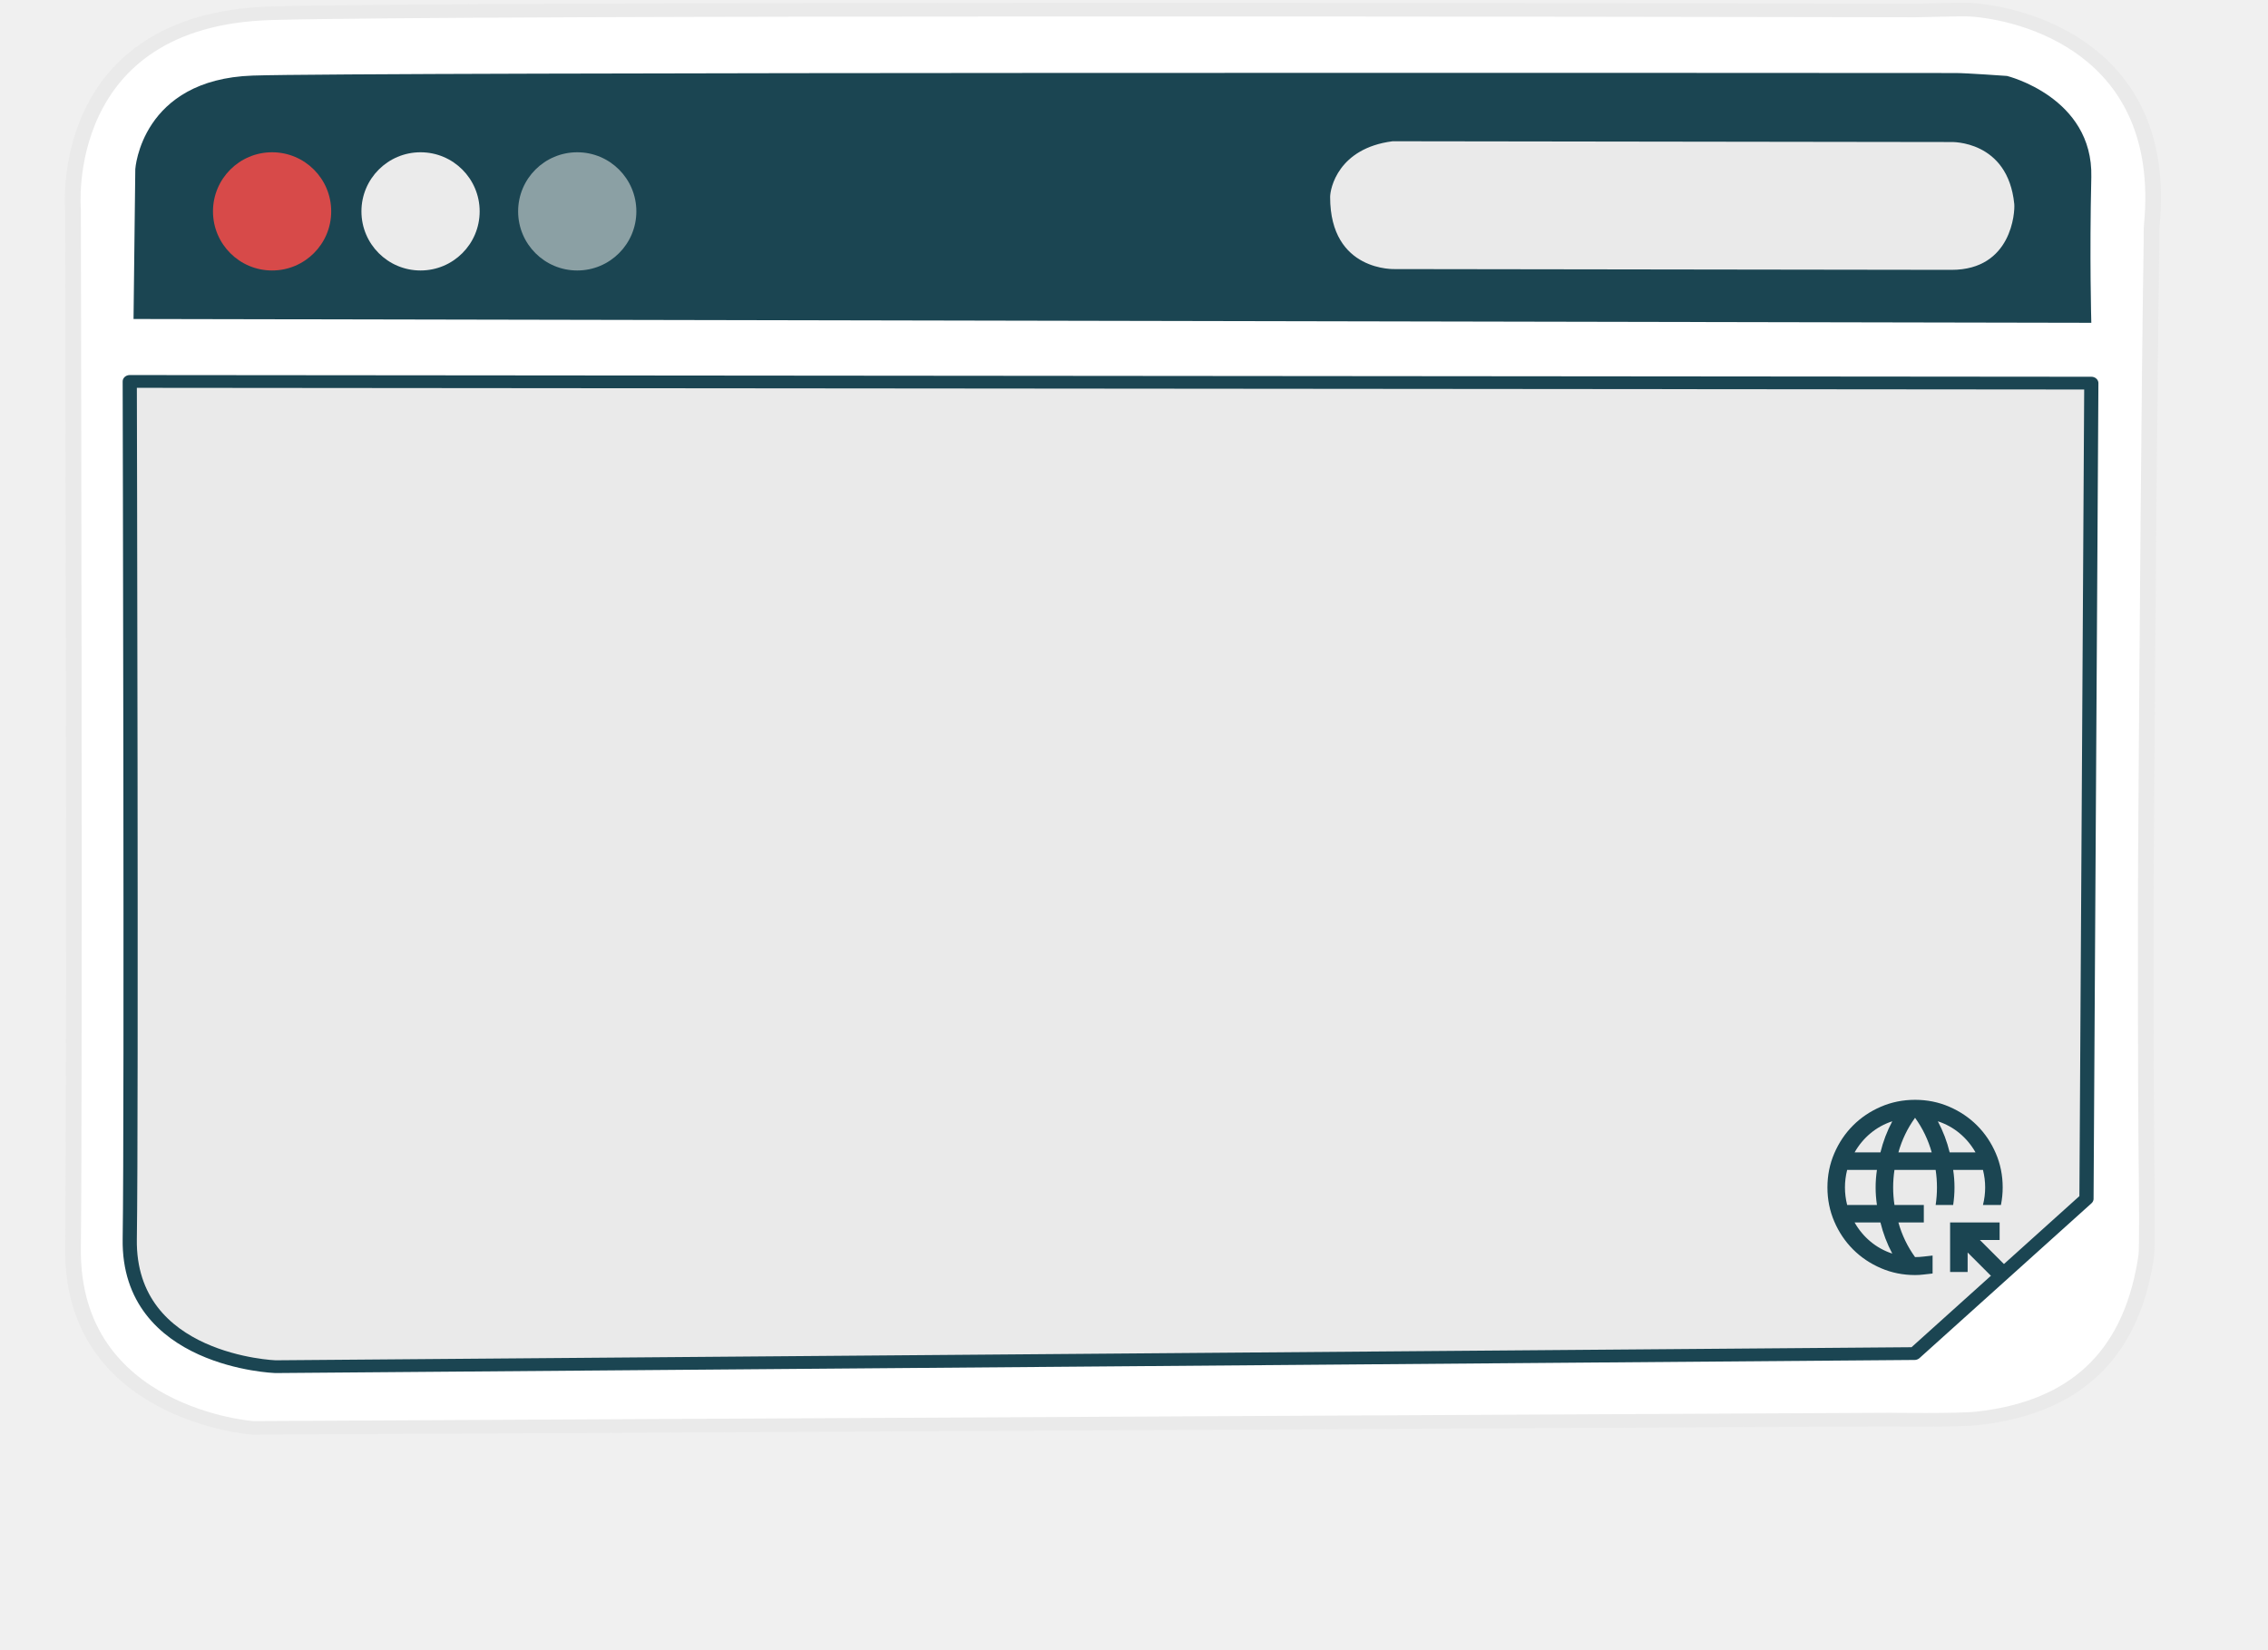
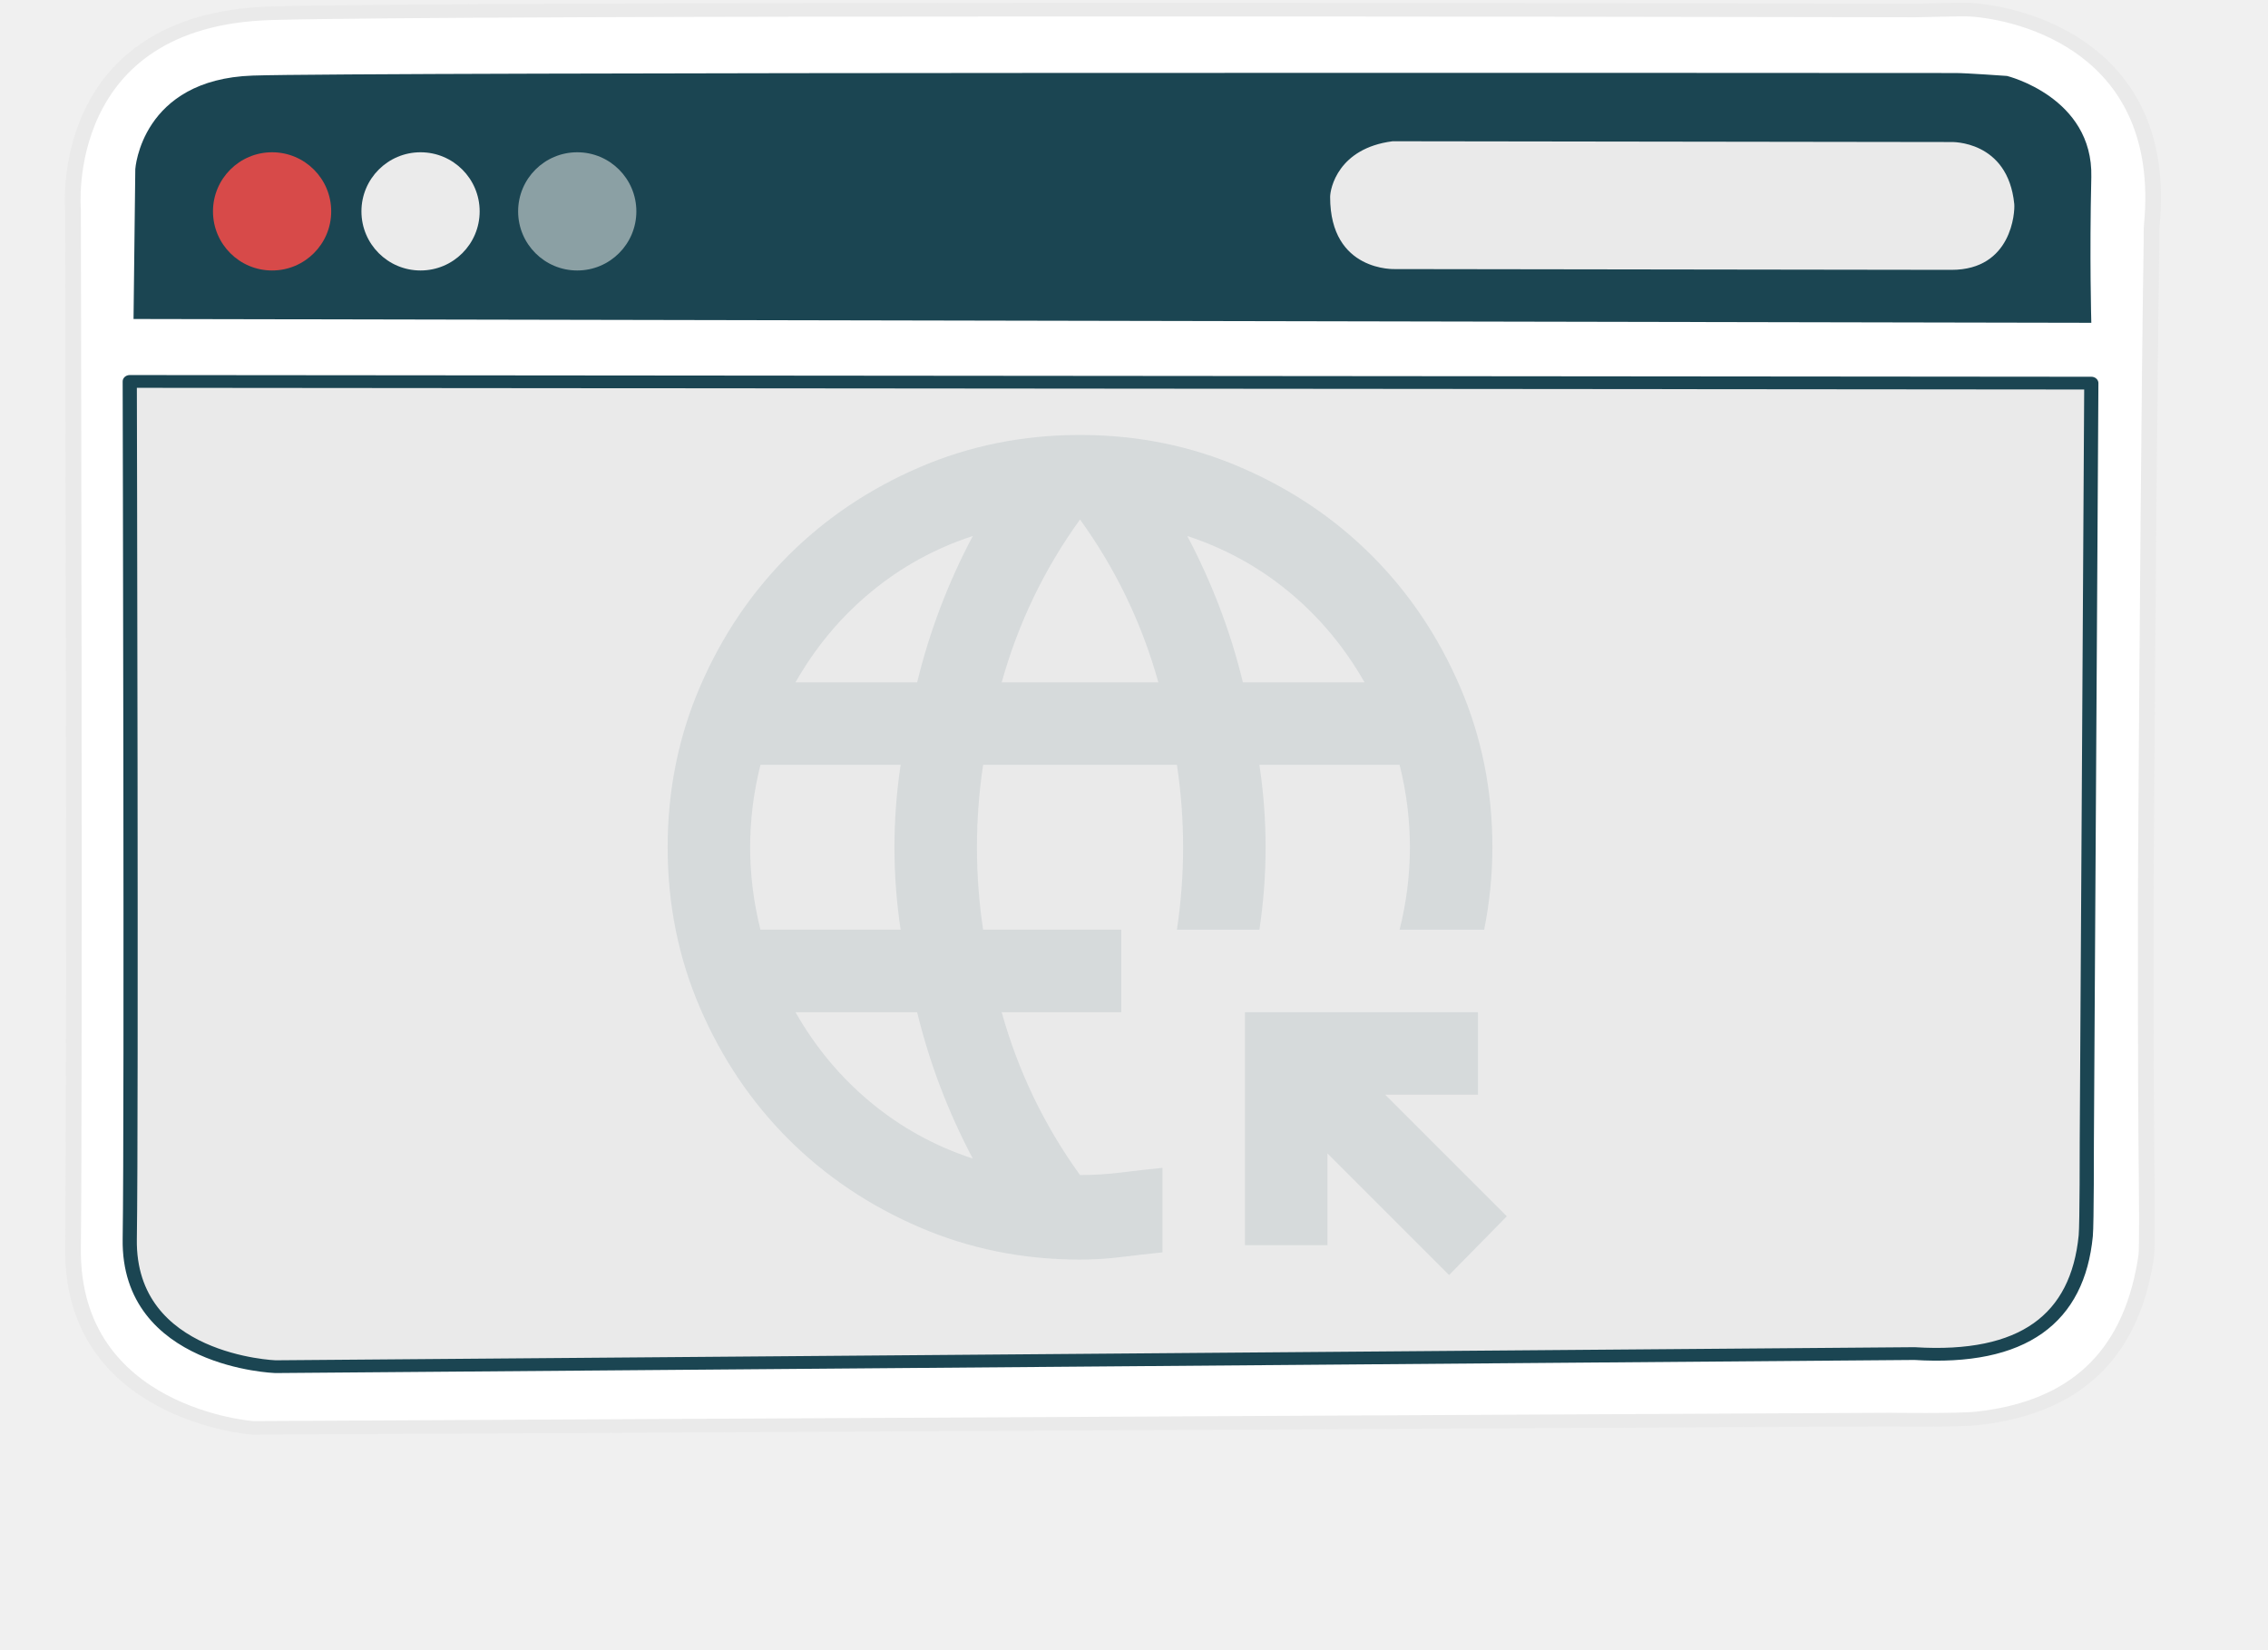
<svg xmlns="http://www.w3.org/2000/svg" width="100%" height="100%" viewBox="0 0 550 400" version="1.1" xml:space="preserve" style="fill-rule:evenodd;clip-rule:evenodd;stroke-linecap:round;stroke-linejoin:round;stroke-miterlimit:1.5;">
  <g transform="matrix(1,0,0,0.864317,17,2.04345)">
    <path d="M0.704,56.394C0.704,56.394 -3.424,3.014 48.869,1.349C96.145,-0.157 391.23,0.449 447.428,0.579C449.245,0.583 458.481,0.195 460.823,0.362C473.283,1.249 508.891,11.048 504.833,60.693C504.697,62.349 504.778,64.146 504.75,66.059C504.238,101.751 503.735,179.574 503.4,239.178C503.325,252.517 503.35,302.975 503.497,318.384C503.641,333.553 503.729,348.061 503.489,349.976C503.31,351.411 503.103,352.807 502.87,354.166C498.304,380.823 483.64,392.945 462.457,395.647C457.771,396.244 441.194,395.976 441.194,395.976L44.282,398.307C44.282,398.307 0.245,394.638 0.704,347.849C1.163,301.06 0.704,56.394 0.704,56.394Z" style="fill:white;stroke:rgb(234,234,234);stroke-width:3.81px;" />
    <g transform="matrix(1,0,0,1.156983,399.4139,339.6913)">
      <g transform="matrix(1,0,0,1,-12,-12)">
        <g transform="matrix(0.025,0,0,0.025,0,24)">
          <path d="M838,-65L720,-183L720,-94L640,-94L640,-320L866,-320L866,-240L776,-240L894,-122L838,-65ZM480,-80C424.667,-80 372.667,-90.5 324,-111.5C275.333,-132.5 233,-161 197,-197C161,-233 132.5,-275.333 111.5,-324C90.5,-372.667 80,-424.667 80,-480C80,-535.333 90.5,-587.333 111.5,-636C132.5,-684.667 161,-727 197,-763C233,-799 275.333,-827.5 324,-848.5C372.667,-869.5 424.667,-880 480,-880C535.333,-880 587.333,-869.5 636,-848.5C684.667,-827.5 727,-799 763,-763C799,-727 827.5,-684.667 848.5,-636C869.5,-587.333 880,-535.333 880,-480C880,-466.667 879.333,-453.333 878,-440C876.667,-426.667 874.667,-413.333 872,-400L790,-400C793.333,-413.333 795.833,-426.667 797.5,-440C799.167,-453.333 800,-466.667 800,-480C800,-493.333 799.167,-506.667 797.5,-520C795.833,-533.333 793.333,-546.667 790,-560L654,-560C656,-546.667 657.5,-533.333 658.5,-520C659.5,-506.667 660,-493.333 660,-480C660,-466.667 659.5,-453.333 658.5,-440C657.5,-426.667 656,-413.333 654,-400L574,-400C576,-413.333 577.5,-426.667 578.5,-440C579.5,-453.333 580,-466.667 580,-480C580,-493.333 579.5,-506.667 578.5,-520C577.5,-533.333 576,-546.667 574,-560L386,-560C384,-546.667 382.5,-533.333 381.5,-520C380.5,-506.667 380,-493.333 380,-480C380,-466.667 380.5,-453.333 381.5,-440C382.5,-426.667 384,-413.333 386,-400L520,-400L520,-320L404,-320C412,-291.333 422.333,-263.833 435,-237.5C447.667,-211.167 462.667,-186 480,-162C493.333,-162 506.667,-162.833 520,-164.5C533.333,-166.167 546.667,-167.667 560,-169L560,-87C546.667,-85.667 533.333,-84.167 520,-82.5C506.667,-80.833 493.333,-80 480,-80ZM170,-400L306,-400C304,-413.333 302.5,-426.667 301.5,-440C300.5,-453.333 300,-466.667 300,-480C300,-493.333 300.5,-506.667 301.5,-520C302.5,-533.333 304,-546.667 306,-560L170,-560C166.667,-546.667 164.167,-533.333 162.5,-520C160.833,-506.667 160,-493.333 160,-480C160,-466.667 160.833,-453.333 162.5,-440C164.167,-426.667 166.667,-413.333 170,-400ZM204,-640L322,-640C328,-664.667 335.5,-688.833 344.5,-712.5C353.5,-736.167 364,-759.333 376,-782C339.333,-770 306.333,-751.833 277,-727.5C247.667,-703.167 223.333,-674 204,-640ZM376,-178C364,-200.667 353.5,-223.833 344.5,-247.5C335.5,-271.167 328,-295.333 322,-320L204,-320C223.333,-286 247.667,-256.833 277,-232.5C306.333,-208.167 339.333,-190 376,-178ZM404,-640L556,-640C548,-668.667 537.667,-696.167 525,-722.5C512.333,-748.833 497.333,-774 480,-798C462.667,-774 447.667,-748.833 435,-722.5C422.333,-696.167 412,-668.667 404,-640ZM638,-640L756,-640C736.667,-674 712.333,-703.167 683,-727.5C653.667,-751.833 620.667,-770 584,-782C596,-759.333 606.5,-736.167 615.5,-712.5C624.5,-688.833 632,-664.667 638,-640Z" style="fill:rgb(27,69,82);fill-rule:nonzero;" />
        </g>
      </g>
    </g>
  </g>
  <g transform="matrix(1,0,0,0.670319,17,7.16451)">
    <path d="M15.383,104.729L15.81,50.501C15.81,50.501 17.218,18.032 44.282,16.656C69.741,15.361 416.268,15.691 457.295,15.734C459.882,15.737 469.71,16.79 469.71,16.79C469.71,16.79 490.612,24.454 490.154,53.353C489.695,82.252 490.154,106.106 490.154,106.106L15.383,104.729Z" style="fill:rgb(27,69,82);" />
  </g>
  <g transform="matrix(1,0,0,0.899693,17,-15.33376)">
-     <path d="M14.466,119.867L490.154,120.326L488.979,340.199L447.273,381.931L49.787,385.463C49.787,385.463 14.007,384.087 14.466,351.06C14.924,318.032 14.466,119.867 14.466,119.867Z" style="fill:rgb(234,234,234);stroke:rgb(27,69,82);stroke-width:3.44px;" />
+     <path d="M14.466,119.867L490.154,120.326L489.06,325.026C489.06,325.026 489.079,347.062 488.806,350.175C486.849,372.454 473.743,383.766 447.273,381.931L49.787,385.463C49.787,385.463 14.007,384.087 14.466,351.06C14.924,318.032 14.466,119.867 14.466,119.867Z" style="fill:rgb(234,234,234);stroke:rgb(27,69,82);stroke-width:3.44px;" />
  </g>
  <g transform="matrix(1,0,0,1,17,2)">
    <path d="M320.717,32.259L456.186,32.447C456.186,32.447 469.917,31.956 471.469,47.478C471.657,49.357 470.906,63.449 456.25,63.449C441.595,63.449 321.345,63.261 321.345,63.261C321.345,63.261 305.563,64.016 305.563,45.787C305.563,43.72 307.5,33.95 320.717,32.259Z" style="fill:rgb(234,234,234);" />
  </g>
  <g transform="matrix(1,0,0,1,0.486239,-14.1284)">
    <circle cx="65.498" cy="65.394" r="14.335" style="fill:rgb(215,74,73);" />
  </g>
  <g transform="matrix(1,0,0,1,36.4862,-14.1284)">
    <circle cx="65.498" cy="65.394" r="14.335" style="fill:rgb(235,235,235);" />
  </g>
  <g transform="matrix(1,0,0,1,74.4862,-14.1284)">
    <circle cx="65.498" cy="65.394" r="14.335" style="fill:rgb(139,160,164);" />
  </g>
  <g transform="matrix(1,0,0,1,3.81651,14.6881)">
-     <g transform="matrix(2.125,0,0,2.125,460.5936,273.3043)">
-       <g transform="matrix(1,0,0,1,-12,-12)">
-         <g transform="matrix(0.025,0,0,0.025,0,24)">
-           <path d="M838,-65L720,-183L720,-94L640,-94L640,-320L866,-320L866,-240L776,-240L894,-122L838,-65ZM480,-80C424.667,-80 372.667,-90.5 324,-111.5C275.333,-132.5 233,-161 197,-197C161,-233 132.5,-275.333 111.5,-324C90.5,-372.667 80,-424.667 80,-480C80,-535.333 90.5,-587.333 111.5,-636C132.5,-684.667 161,-727 197,-763C233,-799 275.333,-827.5 324,-848.5C372.667,-869.5 424.667,-880 480,-880C535.333,-880 587.333,-869.5 636,-848.5C684.667,-827.5 727,-799 763,-763C799,-727 827.5,-684.667 848.5,-636C869.5,-587.333 880,-535.333 880,-480C880,-466.667 879.333,-453.333 878,-440C876.667,-426.667 874.667,-413.333 872,-400L790,-400C793.333,-413.333 795.833,-426.667 797.5,-440C799.167,-453.333 800,-466.667 800,-480C800,-493.333 799.167,-506.667 797.5,-520C795.833,-533.333 793.333,-546.667 790,-560L654,-560C656,-546.667 657.5,-533.333 658.5,-520C659.5,-506.667 660,-493.333 660,-480C660,-466.667 659.5,-453.333 658.5,-440C657.5,-426.667 656,-413.333 654,-400L574,-400C576,-413.333 577.5,-426.667 578.5,-440C579.5,-453.333 580,-466.667 580,-480C580,-493.333 579.5,-506.667 578.5,-520C577.5,-533.333 576,-546.667 574,-560L386,-560C384,-546.667 382.5,-533.333 381.5,-520C380.5,-506.667 380,-493.333 380,-480C380,-466.667 380.5,-453.333 381.5,-440C382.5,-426.667 384,-413.333 386,-400L520,-400L520,-320L404,-320C412,-291.333 422.333,-263.833 435,-237.5C447.667,-211.167 462.667,-186 480,-162C493.333,-162 506.667,-162.833 520,-164.5C533.333,-166.167 546.667,-167.667 560,-169L560,-87C546.667,-85.667 533.333,-84.167 520,-82.5C506.667,-80.833 493.333,-80 480,-80ZM170,-400L306,-400C304,-413.333 302.5,-426.667 301.5,-440C300.5,-453.333 300,-466.667 300,-480C300,-493.333 300.5,-506.667 301.5,-520C302.5,-533.333 304,-546.667 306,-560L170,-560C166.667,-546.667 164.167,-533.333 162.5,-520C160.833,-506.667 160,-493.333 160,-480C160,-466.667 160.833,-453.333 162.5,-440C164.167,-426.667 166.667,-413.333 170,-400ZM204,-640L322,-640C328,-664.667 335.5,-688.833 344.5,-712.5C353.5,-736.167 364,-759.333 376,-782C339.333,-770 306.333,-751.833 277,-727.5C247.667,-703.167 223.333,-674 204,-640ZM376,-178C364,-200.667 353.5,-223.833 344.5,-247.5C335.5,-271.167 328,-295.333 322,-320L204,-320C223.333,-286 247.667,-256.833 277,-232.5C306.333,-208.167 339.333,-190 376,-178ZM404,-640L556,-640C548,-668.667 537.667,-696.167 525,-722.5C512.333,-748.833 497.333,-774 480,-798C462.667,-774 447.667,-748.833 435,-722.5C422.333,-696.167 412,-668.667 404,-640ZM638,-640L756,-640C736.667,-674 712.333,-703.167 683,-727.5C653.667,-751.833 620.667,-770 584,-782C596,-759.333 606.5,-736.167 615.5,-712.5C624.5,-688.833 632,-664.667 638,-640Z" style="fill:rgb(27,69,82);fill-rule:nonzero;" />
+     <g transform="matrix(10,0,0,10,258.0936,190.8043)">
+       <g opacity="0.1">
+         <g transform="matrix(1,0,0,1,-12,-12)">
+           <g transform="matrix(0.025,0,0,0.025,0,24)">
+             <path d="M838,-65L720,-183L720,-94L640,-94L640,-320L866,-320L866,-240L776,-240L894,-122L838,-65ZM480,-80C424.667,-80 372.667,-90.5 324,-111.5C275.333,-132.5 233,-161 197,-197C161,-233 132.5,-275.333 111.5,-324C90.5,-372.667 80,-424.667 80,-480C80,-535.333 90.5,-587.333 111.5,-636C132.5,-684.667 161,-727 197,-763C233,-799 275.333,-827.5 324,-848.5C372.667,-869.5 424.667,-880 480,-880C535.333,-880 587.333,-869.5 636,-848.5C684.667,-827.5 727,-799 763,-763C799,-727 827.5,-684.667 848.5,-636C869.5,-587.333 880,-535.333 880,-480C880,-466.667 879.333,-453.333 878,-440C876.667,-426.667 874.667,-413.333 872,-400L790,-400C793.333,-413.333 795.833,-426.667 797.5,-440C799.167,-453.333 800,-466.667 800,-480C800,-493.333 799.167,-506.667 797.5,-520C795.833,-533.333 793.333,-546.667 790,-560L654,-560C656,-546.667 657.5,-533.333 658.5,-520C659.5,-506.667 660,-493.333 660,-480C660,-466.667 659.5,-453.333 658.5,-440C657.5,-426.667 656,-413.333 654,-400L574,-400C576,-413.333 577.5,-426.667 578.5,-440C579.5,-453.333 580,-466.667 580,-480C580,-493.333 579.5,-506.667 578.5,-520C577.5,-533.333 576,-546.667 574,-560L386,-560C384,-546.667 382.5,-533.333 381.5,-520C380.5,-506.667 380,-493.333 380,-480C380,-466.667 380.5,-453.333 381.5,-440C382.5,-426.667 384,-413.333 386,-400L520,-400L520,-320L404,-320C412,-291.333 422.333,-263.833 435,-237.5C447.667,-211.167 462.667,-186 480,-162C493.333,-162 506.667,-162.833 520,-164.5C533.333,-166.167 546.667,-167.667 560,-169L560,-87C546.667,-85.667 533.333,-84.167 520,-82.5C506.667,-80.833 493.333,-80 480,-80ZM170,-400L306,-400C304,-413.333 302.5,-426.667 301.5,-440C300.5,-453.333 300,-466.667 300,-480C300,-493.333 300.5,-506.667 301.5,-520C302.5,-533.333 304,-546.667 306,-560L170,-560C166.667,-546.667 164.167,-533.333 162.5,-520C160.833,-506.667 160,-493.333 160,-480C160,-466.667 160.833,-453.333 162.5,-440C164.167,-426.667 166.667,-413.333 170,-400ZM204,-640L322,-640C328,-664.667 335.5,-688.833 344.5,-712.5C353.5,-736.167 364,-759.333 376,-782C339.333,-770 306.333,-751.833 277,-727.5C247.667,-703.167 223.333,-674 204,-640ZM376,-178C364,-200.667 353.5,-223.833 344.5,-247.5C335.5,-271.167 328,-295.333 322,-320L204,-320C223.333,-286 247.667,-256.833 277,-232.5C306.333,-208.167 339.333,-190 376,-178ZM404,-640L556,-640C548,-668.667 537.667,-696.167 525,-722.5C512.333,-748.833 497.333,-774 480,-798C462.667,-774 447.667,-748.833 435,-722.5C422.333,-696.167 412,-668.667 404,-640ZM638,-640L756,-640C736.667,-674 712.333,-703.167 683,-727.5C653.667,-751.833 620.667,-770 584,-782C596,-759.333 606.5,-736.167 615.5,-712.5C624.5,-688.833 632,-664.667 638,-640Z" style="fill:rgb(27,69,82);fill-rule:nonzero;" />
+           </g>
        </g>
      </g>
    </g>
  </g>
  <g id="design_services.svg.svg">
    </g>
</svg>
